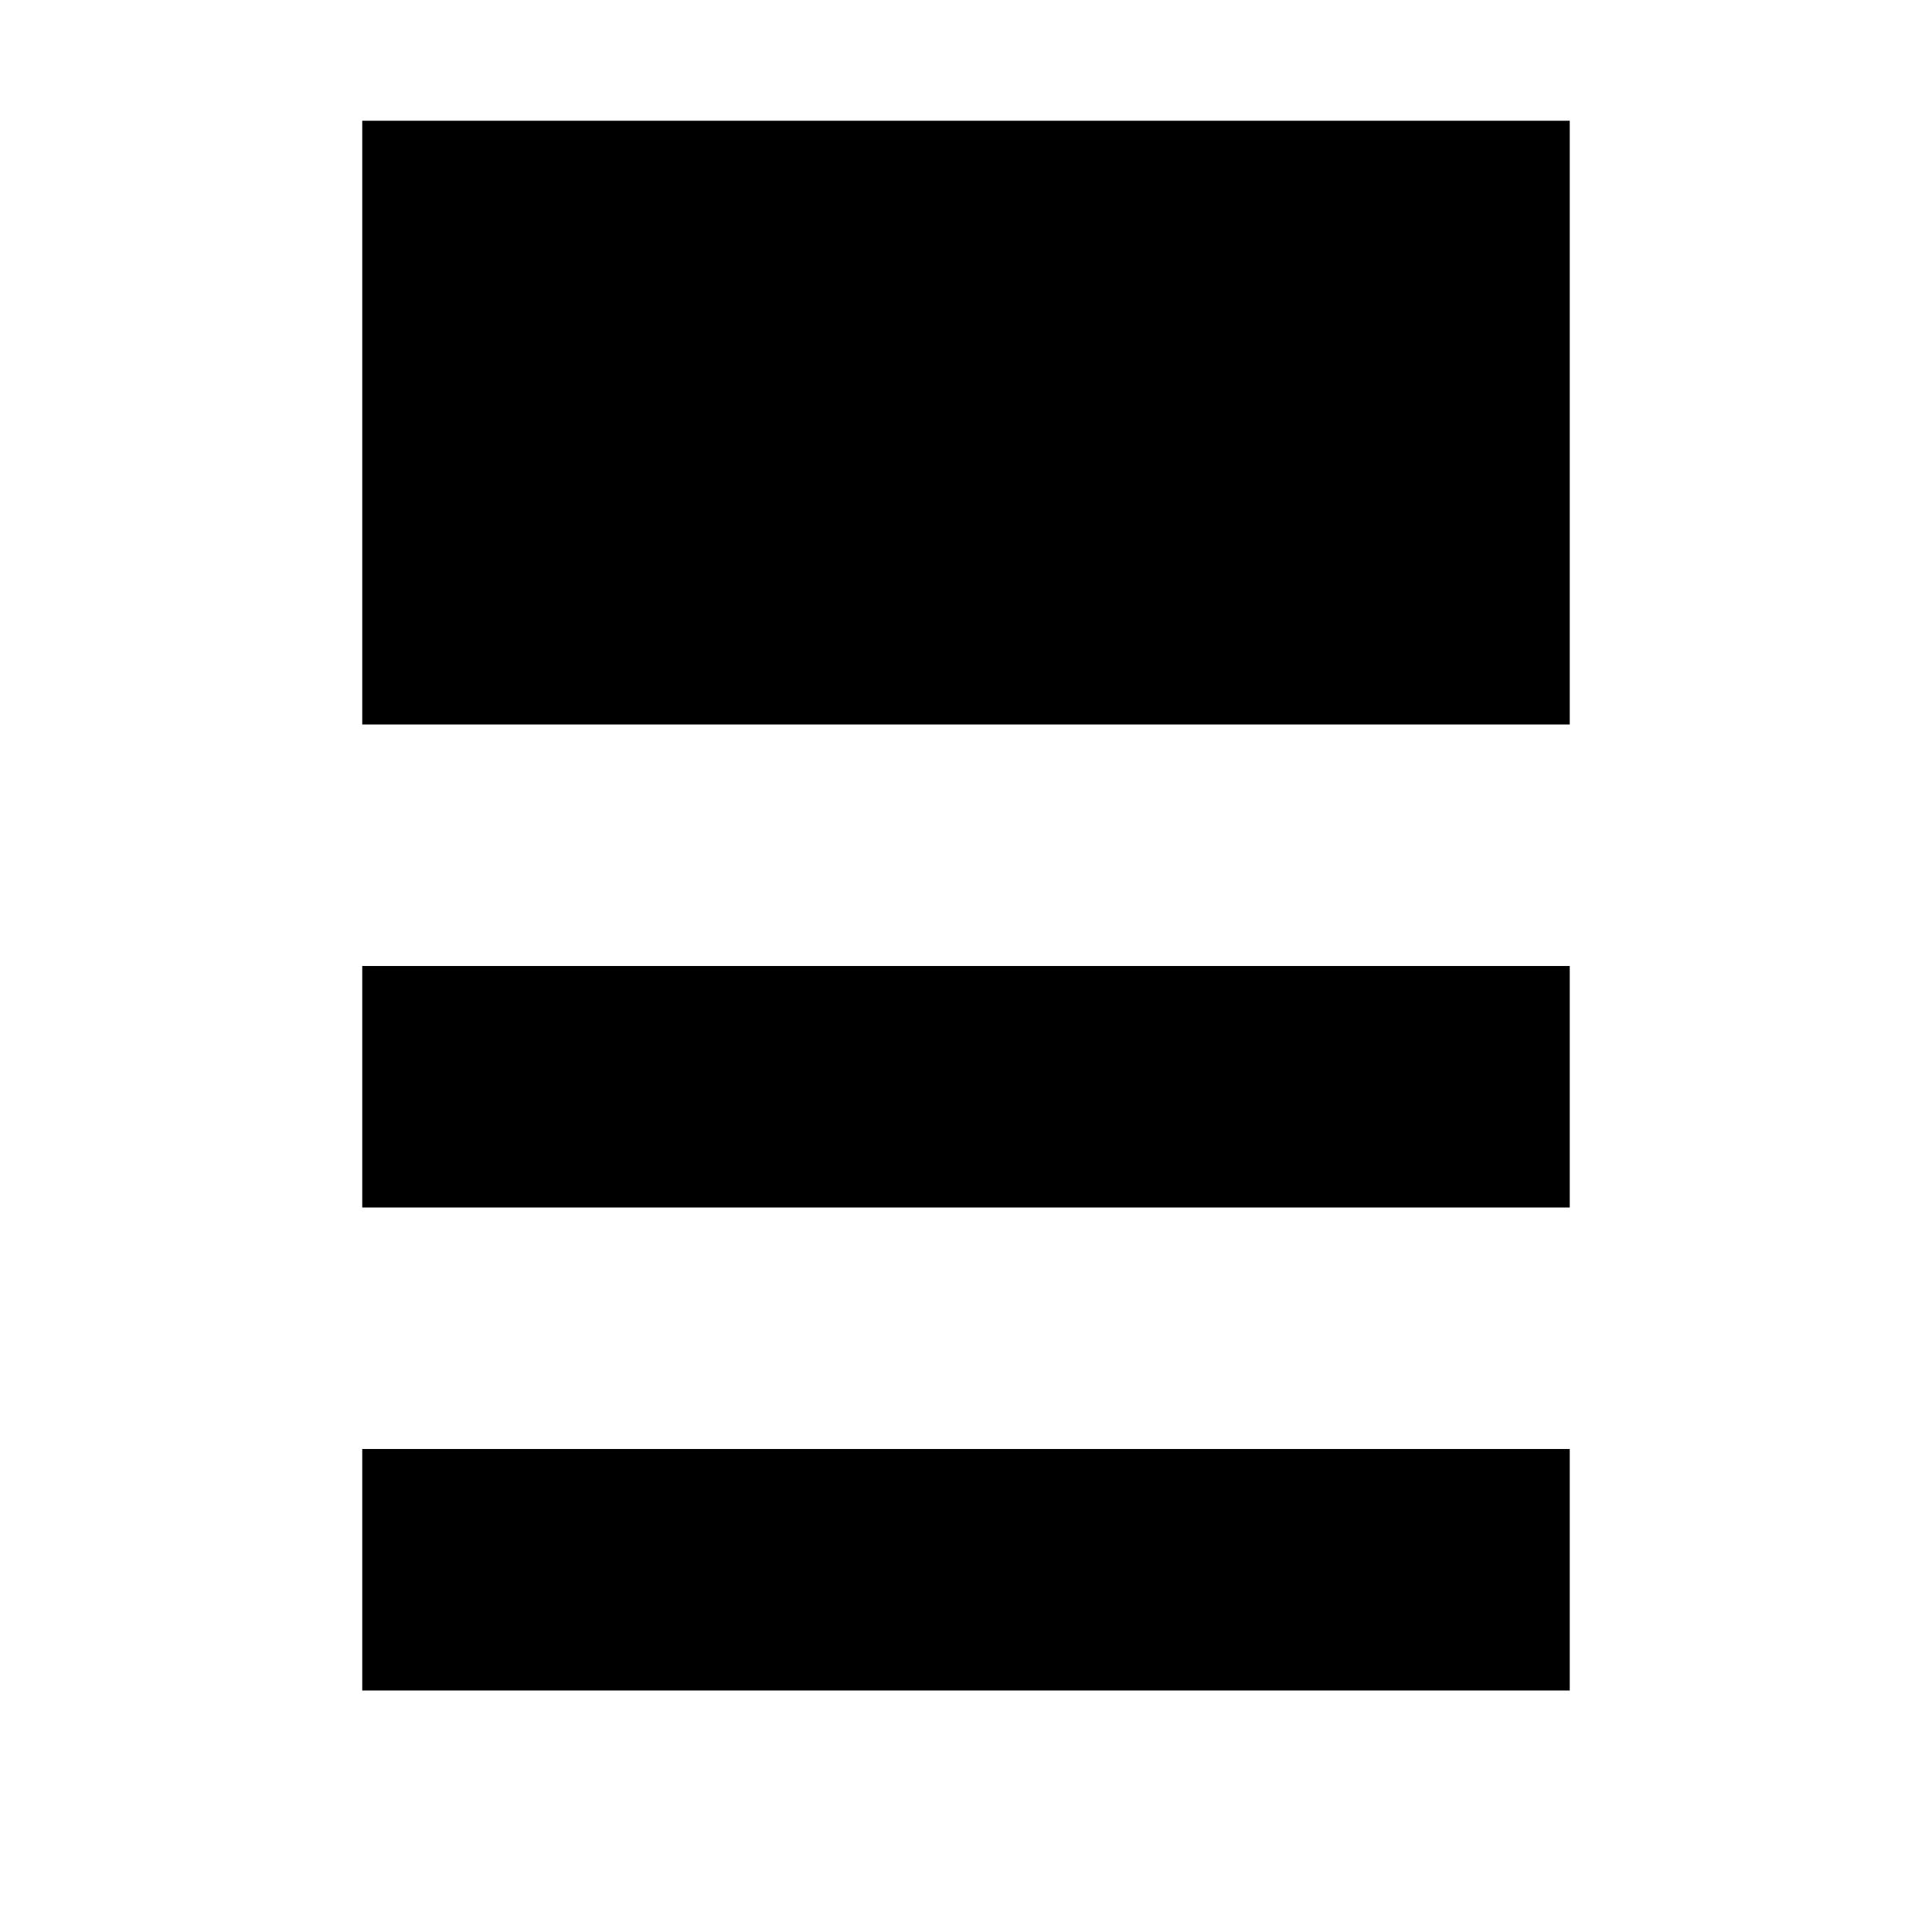
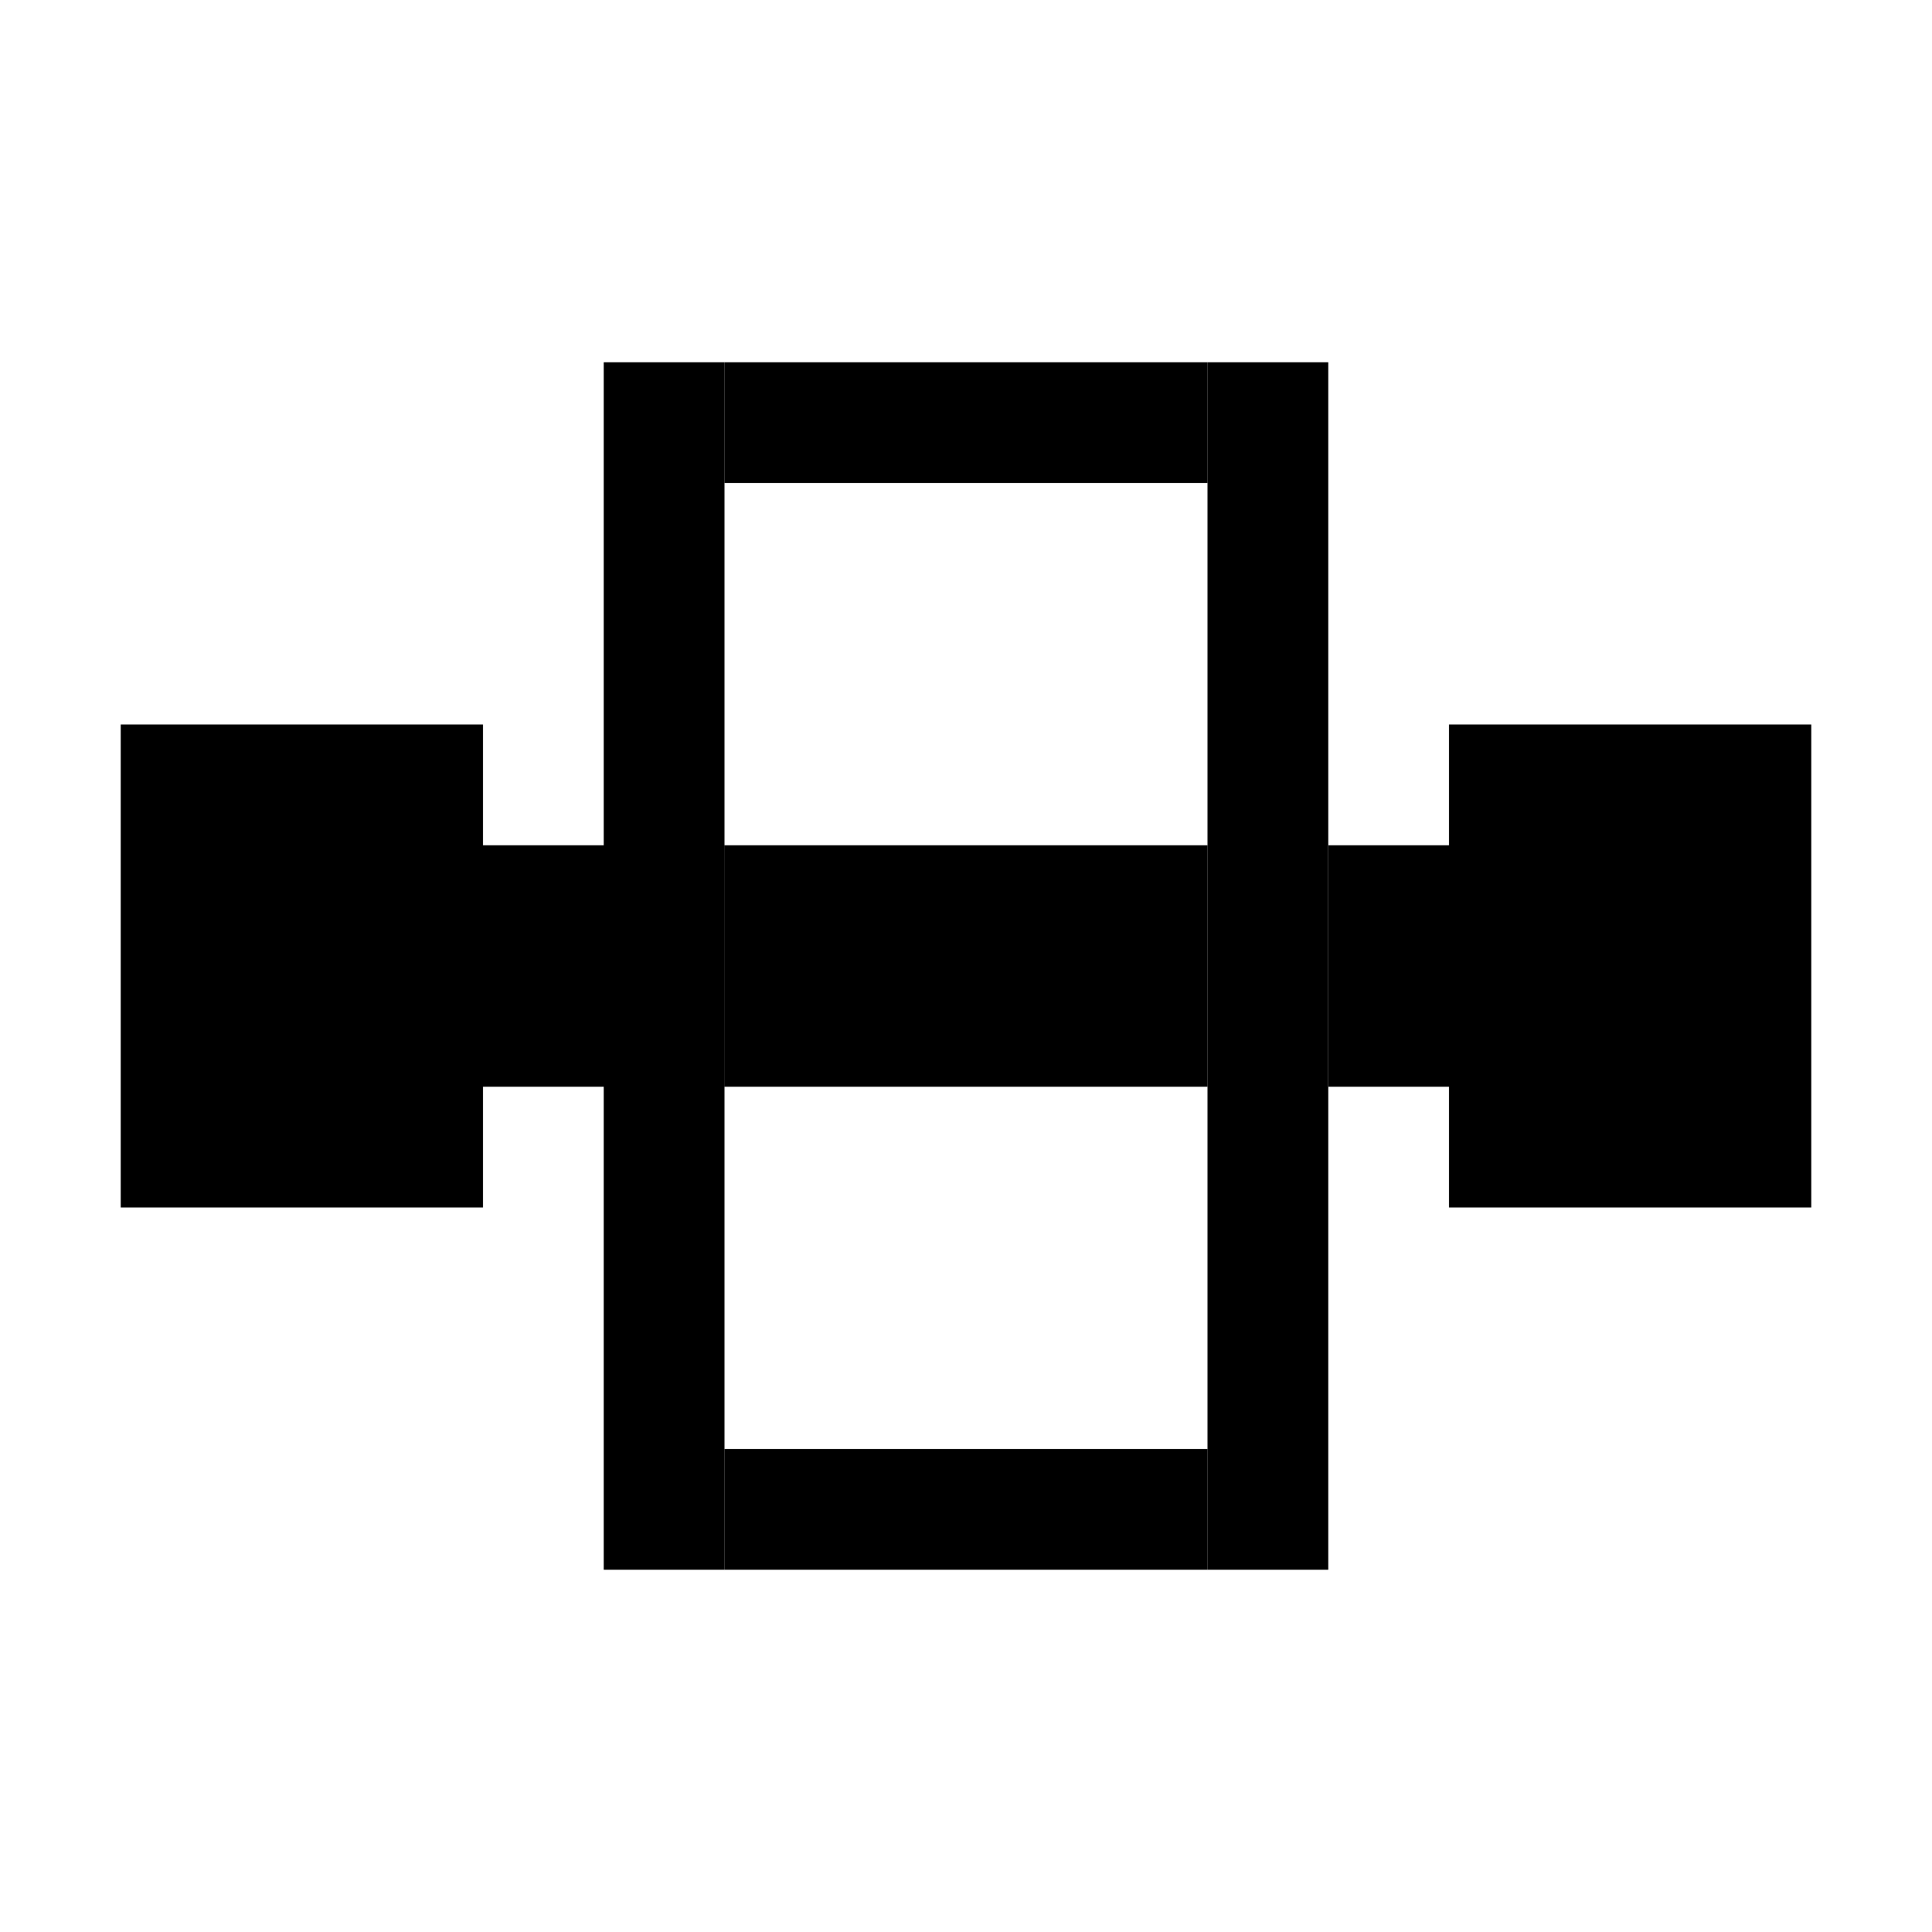
<svg xmlns="http://www.w3.org/2000/svg" viewBox="0 0 16 16">
-   <rect x="3" y="1" width="10" height="5" />
-   <rect x="3" y="8" width="10" height="2" />
-   <rect x="3" y="12" width="10" height="2" />
+   <g fill="#000">
+     <rect x="1" y="6" width="3" height="4" />
+     <rect x="4" y="7" width="2" height="2" />
+     <rect x="5" y="3" width="1" height="10" />
+     <rect x="6" y="3" width="4" height="1" />
+     <rect x="6" y="7" width="4" height="2" />
+     <rect x="6" y="12" width="4" height="1" />
+     <rect x="10" y="3" width="1" height="10" />
+     <rect x="11" y="7" width="1" height="2" />
+     <rect x="12" y="6" width="3" height="4" />
+   </g>
</svg>
